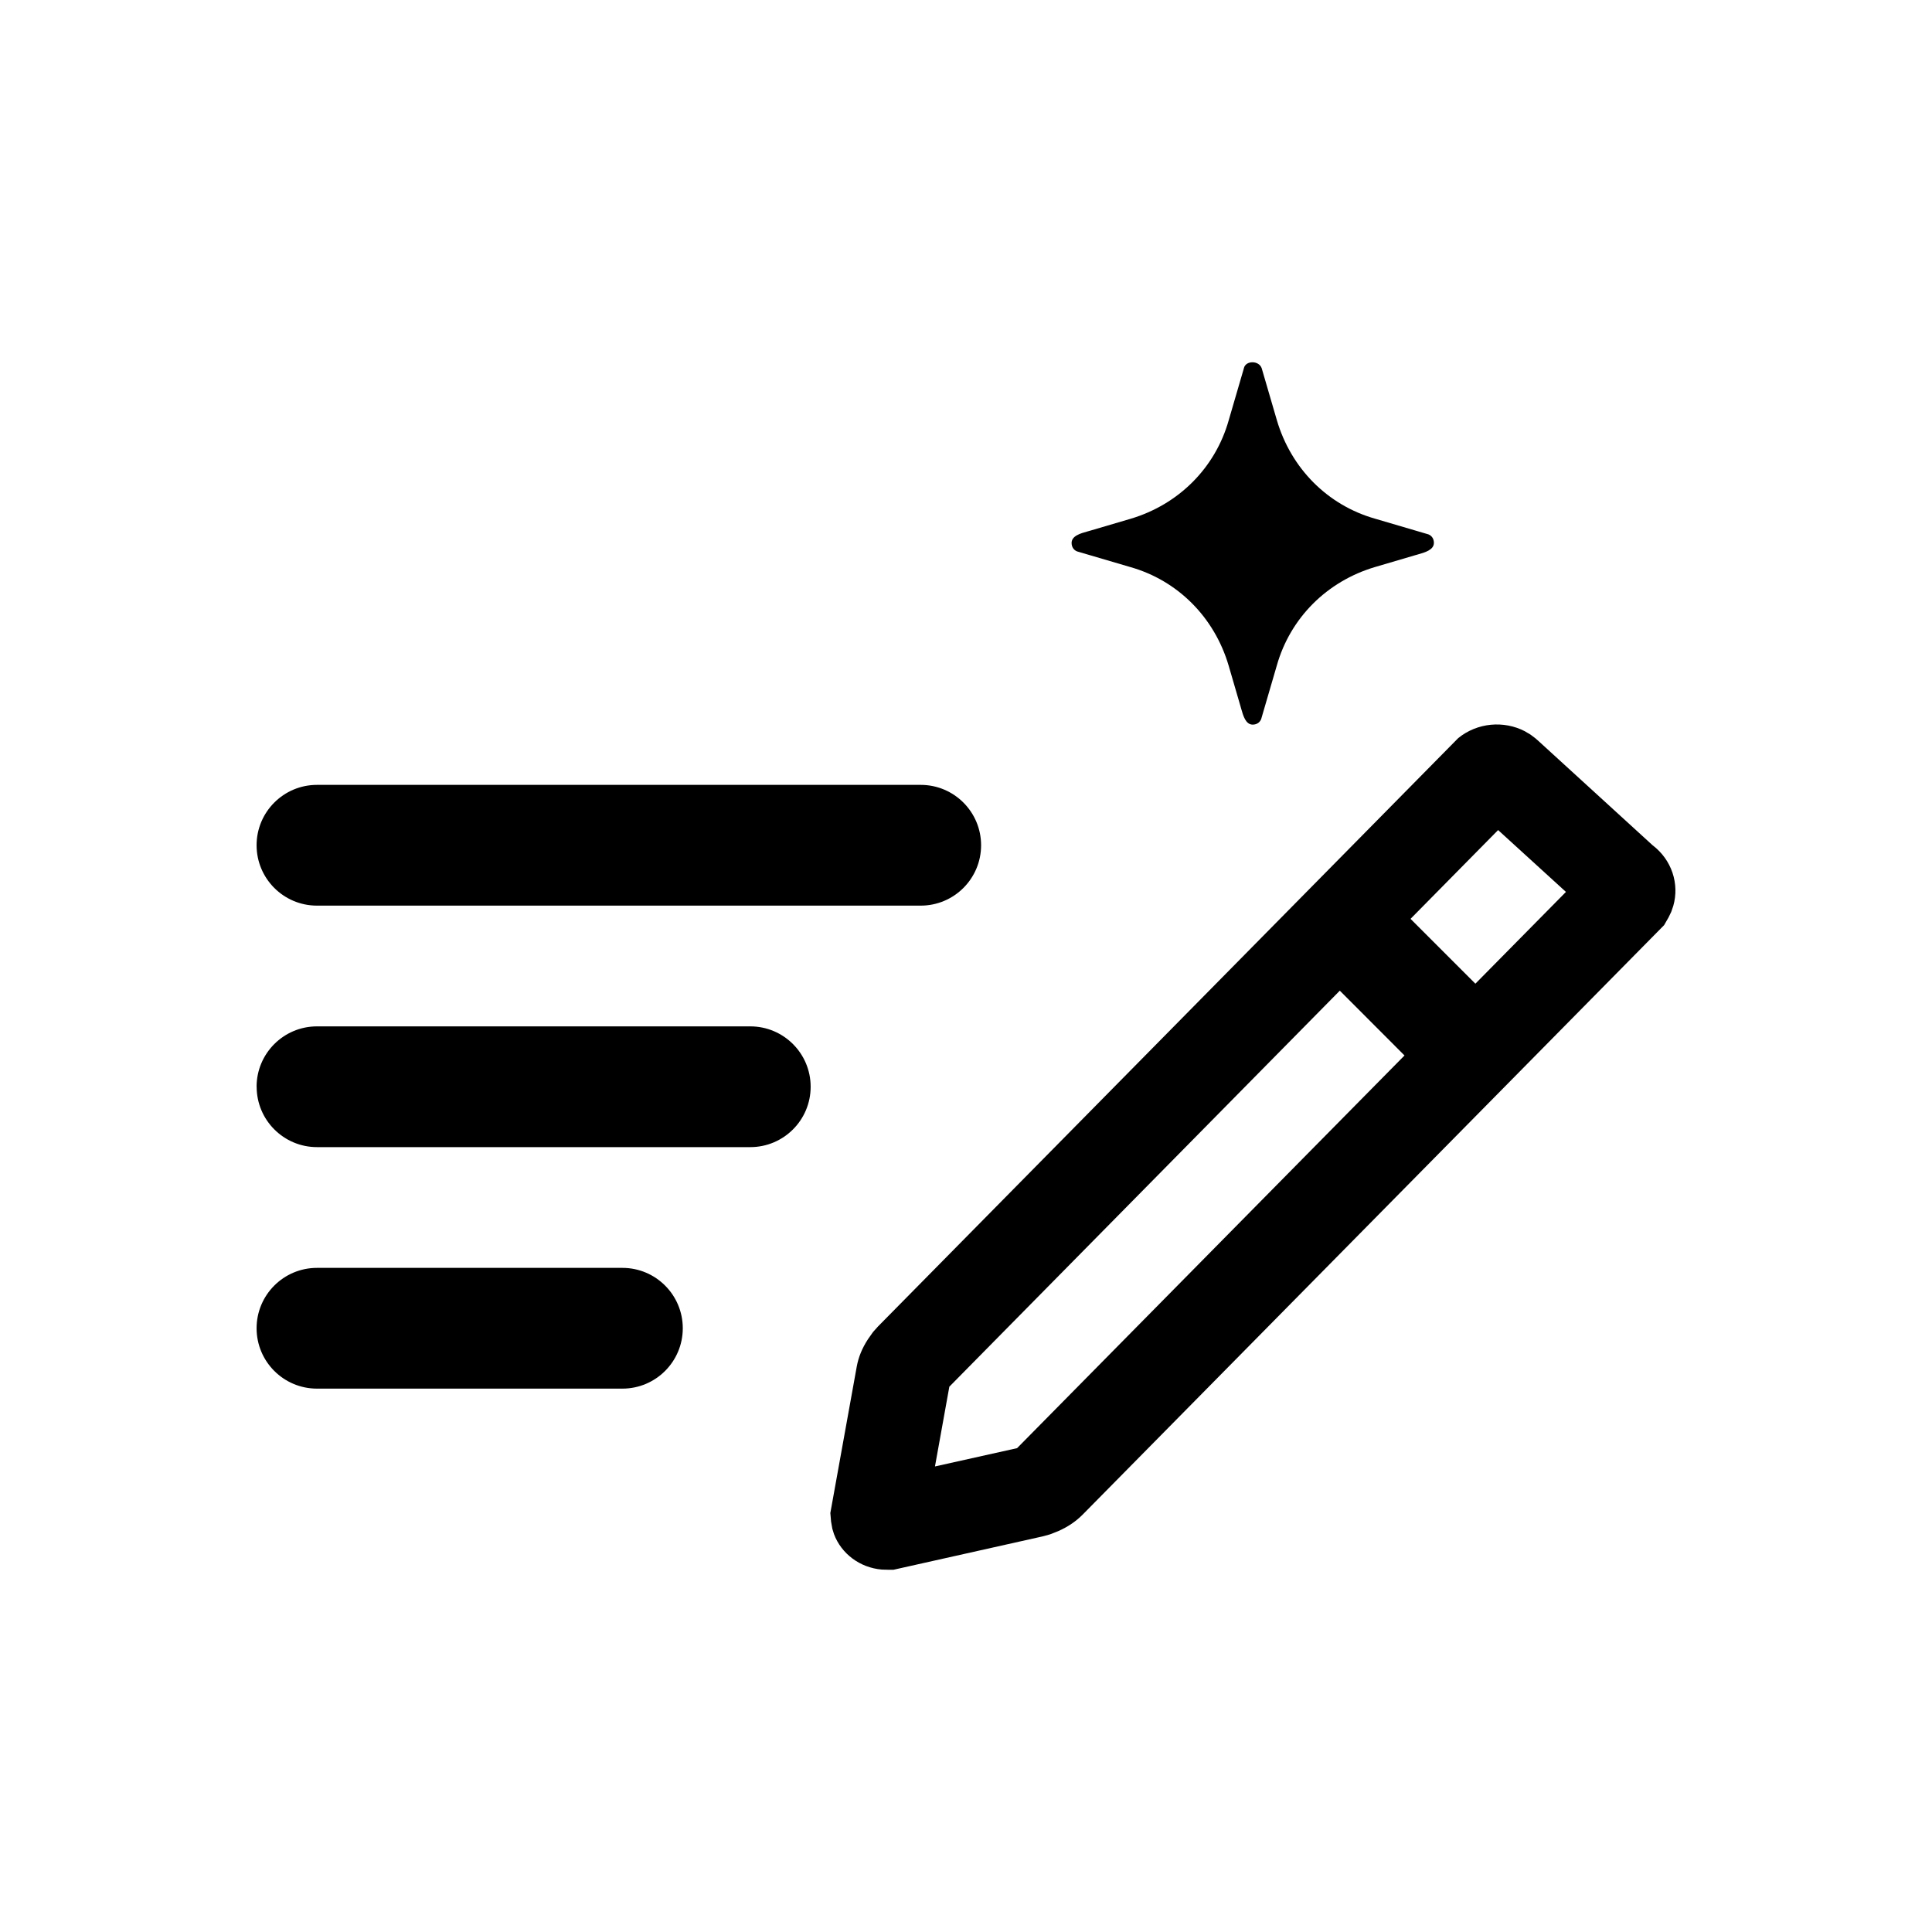
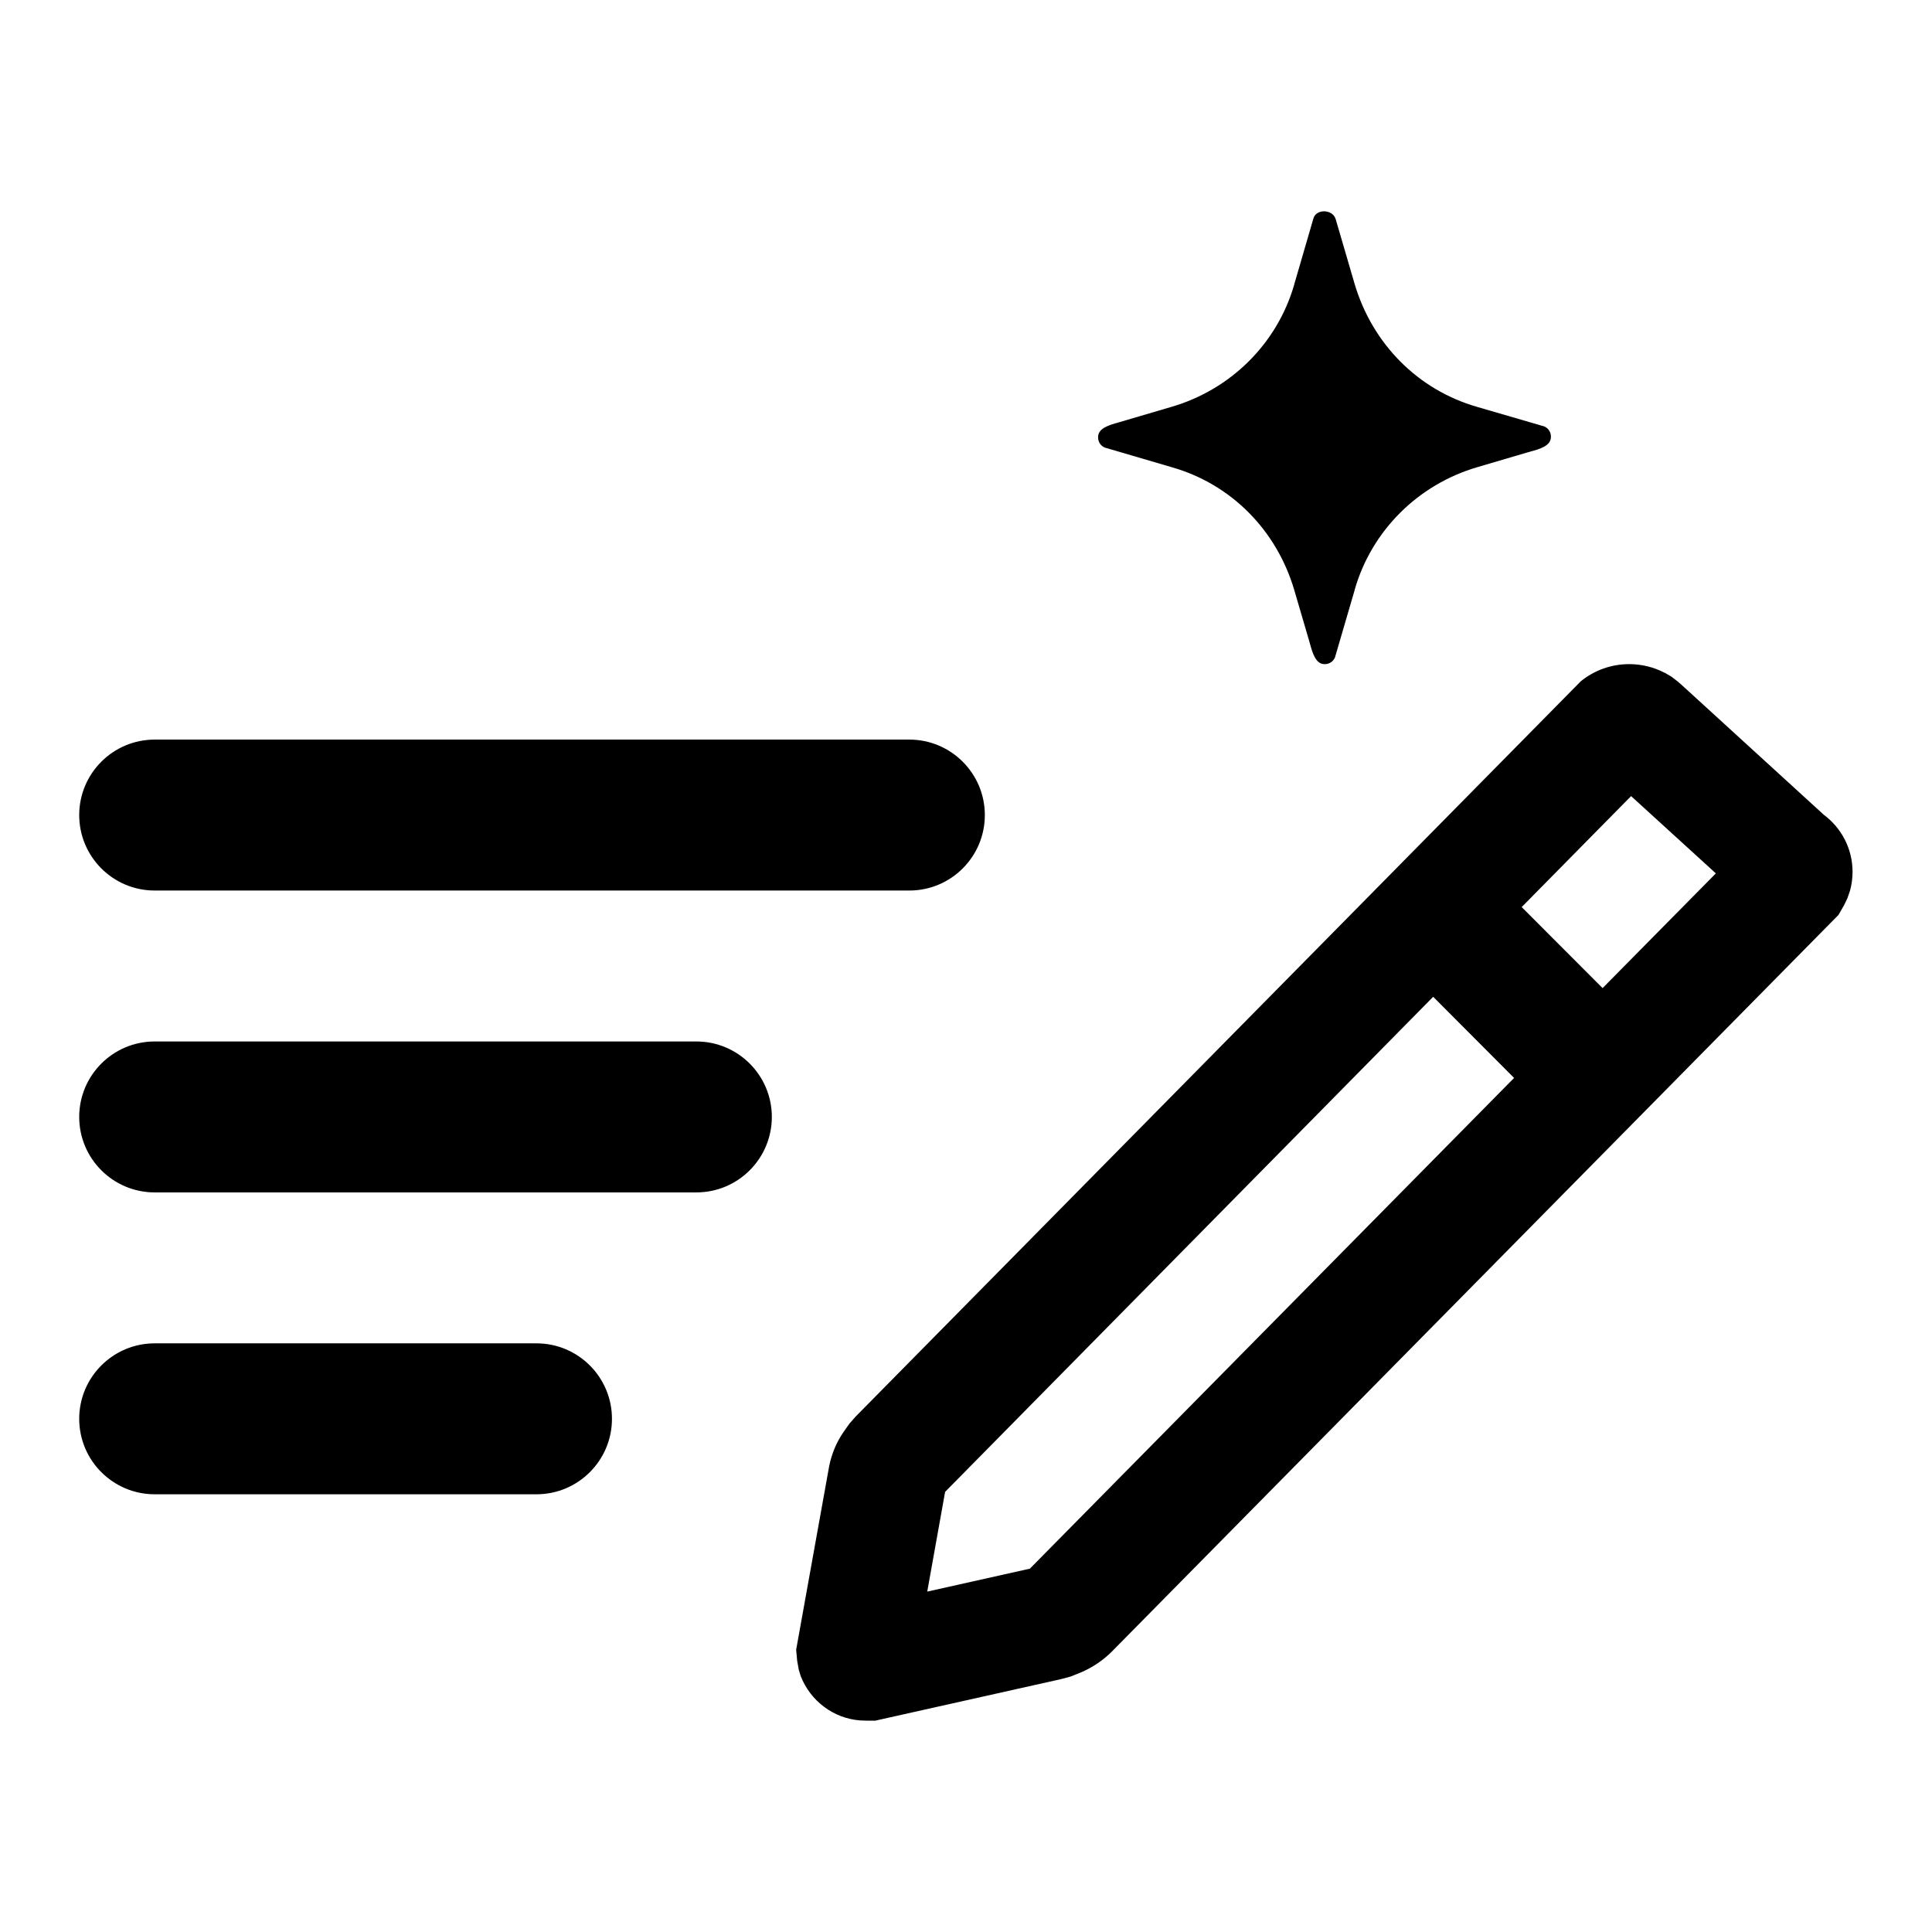
<svg xmlns="http://www.w3.org/2000/svg" viewBox="0 0 32 32" version="1.1">
-   <path d="M20.602 6.1c0.029-0.133 0.251-0.133 0.296 0l0.251 0.86c0.236 0.801 0.842 1.408 1.626 1.631l0.857 0.252c0.074 0.015 0.118 0.074 0.118 0.148 0 0.117-0.147 0.159-0.268 0.193l-0.020 0.006-0.019 0.005-0.669 0.197c-0.798 0.237-1.404 0.845-1.626 1.631l-0.251 0.86c-0.015 0.074-0.074 0.119-0.148 0.119-0.117 0-0.158-0.147-0.192-0.267-0.004-0.014-0.008-0.027-0.011-0.039l-0.196-0.672c-0.236-0.8-0.842-1.408-1.626-1.631l-0.857-0.252c-0.074-0.015-0.118-0.074-0.118-0.148 0-0.117 0.147-0.159 0.268-0.192l0.039-0.011 0.669-0.197c0.798-0.237 1.404-0.845 1.626-1.631l0.251-0.86z" />
-   <path d="M4.25 14c0-0.552 0.448-1 1-1h10c0.552 0 1 0.448 1 1s-0.448 1-1 1h-10c-0.552 0-1-0.448-1-1z" />
-   <path d="M4.25 18c0-0.552 0.448-1 1-1h7.177c0.552 0 1 0.448 1 1s-0.448 1-1 1h-7.176c-0.552 0-1-0.448-1-1z" />
-   <path d="M4.25 22c0-0.552 0.448-1 1-1h5.059c0.552 0 1 0.448 1 1s-0.448 1-1 1h-5.059c-0.552 0-1-0.448-1-1z" />
-   <path d="M25.258 12.113l0.093 0.055 0.083 0.063 0.052 0.046 1.885 1.722c0.318 0.241 0.448 0.639 0.344 1.005l-0.034 0.099-0.044 0.091-0.074 0.129-9.63 9.763c-0.109 0.109-0.237 0.2-0.407 0.275l-0.135 0.053-0.124 0.034-2.468 0.552h-0.090l-0.104-0.003c-0.365-0.031-0.67-0.264-0.791-0.586l-0.028-0.090-0.021-0.12-0.012-0.141 0.438-2.428c0.028-0.151 0.085-0.296 0.185-0.45l0.083-0.118 0.082-0.092 9.612-9.747c0.315-0.256 0.754-0.295 1.106-0.112l0.003-0.001zM22.191 16.409l-6.467 6.559-0.238 1.321 1.36-0.303 6.417-6.504-1.072-1.074zM24.813 13.749l-1.45 1.47 1.074 1.074 1.5-1.52-1.123-1.024z" />
+   <path d="M21.752 3.626l-0.312 1.072-0.005 0.021c-0.281 0.967-1.042 1.73-2.029 2.019l-0.884 0.26c-0.15 0.042-0.334 0.094-0.334 0.24l0-0c-0 0.003-0 0.006-0 0.009 0 0.088 0.063 0.162 0.148 0.177l1.070 0.314c0.98 0.278 1.738 1.038 2.032 2.038l0.246 0.84 0.014 0.050c0.042 0.15 0.094 0.334 0.24 0.334h-0c0.002 0 0.005 0 0.007 0 0.088 0 0.162-0.063 0.177-0.148l0.314-1.074 0.005-0.021c0.281-0.966 1.041-1.729 2.027-2.019l0.836-0.246 0.024-0.006 0.024-0.008c0.152-0.040 0.336-0.094 0.336-0.24l-0 0c0-0.003 0-0.006 0-0.009 0-0.088-0.063-0.162-0.148-0.177l-1.072-0.312c-0.978-0.28-1.736-1.040-2.032-2.040l-0.314-1.074c-0.056-0.168-0.332-0.168-0.37 0zM1.312 13.5v0c0 0.69 0.56 1.25 1.25 1.25h12.5c0.69 0 1.25-0.56 1.25-1.25s-0.56-1.25-1.25-1.25h-12.5c-0.69 0-1.25 0.56-1.25 1.25zM2.56 17.25h8.974c0.69 0 1.25 0.56 1.25 1.25s-0.56 1.25-1.25 1.25h-8.972c-0.69 0-1.25-0.56-1.25-1.25s0.56-1.25 1.25-1.25zM1.312 23.5v0c0 0.69 0.56 1.25 1.25 1.25h6.324c0.69 0 1.25-0.56 1.25-1.25s-0.56-1.25-1.25-1.25h-6.324c-0.69 0-1.25 0.56-1.25 1.25zM27.688 11.21l-0.116-0.068h-0.004c-0.169-0.089-0.37-0.142-0.584-0.142-0.303 0-0.582 0.106-0.801 0.284l0.002-0.002-12.016 12.184-0.1 0.114-0.104 0.148c-0.109 0.16-0.189 0.348-0.23 0.55l-0.002 0.010-0.546 3.036 0.016 0.178 0.026 0.15 0.034 0.112c0.162 0.408 0.538 0.698 0.986 0.732l0.004 0 0.13 0.004h0.112l3.086-0.69 0.154-0.042 0.17-0.068c0.197-0.085 0.366-0.201 0.508-0.342l-0 0 12.038-12.204 0.092-0.16 0.056-0.116 0.042-0.122c0.027-0.095 0.043-0.204 0.043-0.316 0-0.384-0.185-0.726-0.47-0.94l-0.003-0.002-2.356-2.152-0.064-0.056-0.104-0.080zM15.654 24.71l8.084-8.2 1.34 1.344-8.020 8.128-1.7 0.38 0.296-1.652zM27.016 13.186l1.404 1.28-1.876 1.9-1.34-1.342 1.812-1.838z" />
</svg>
